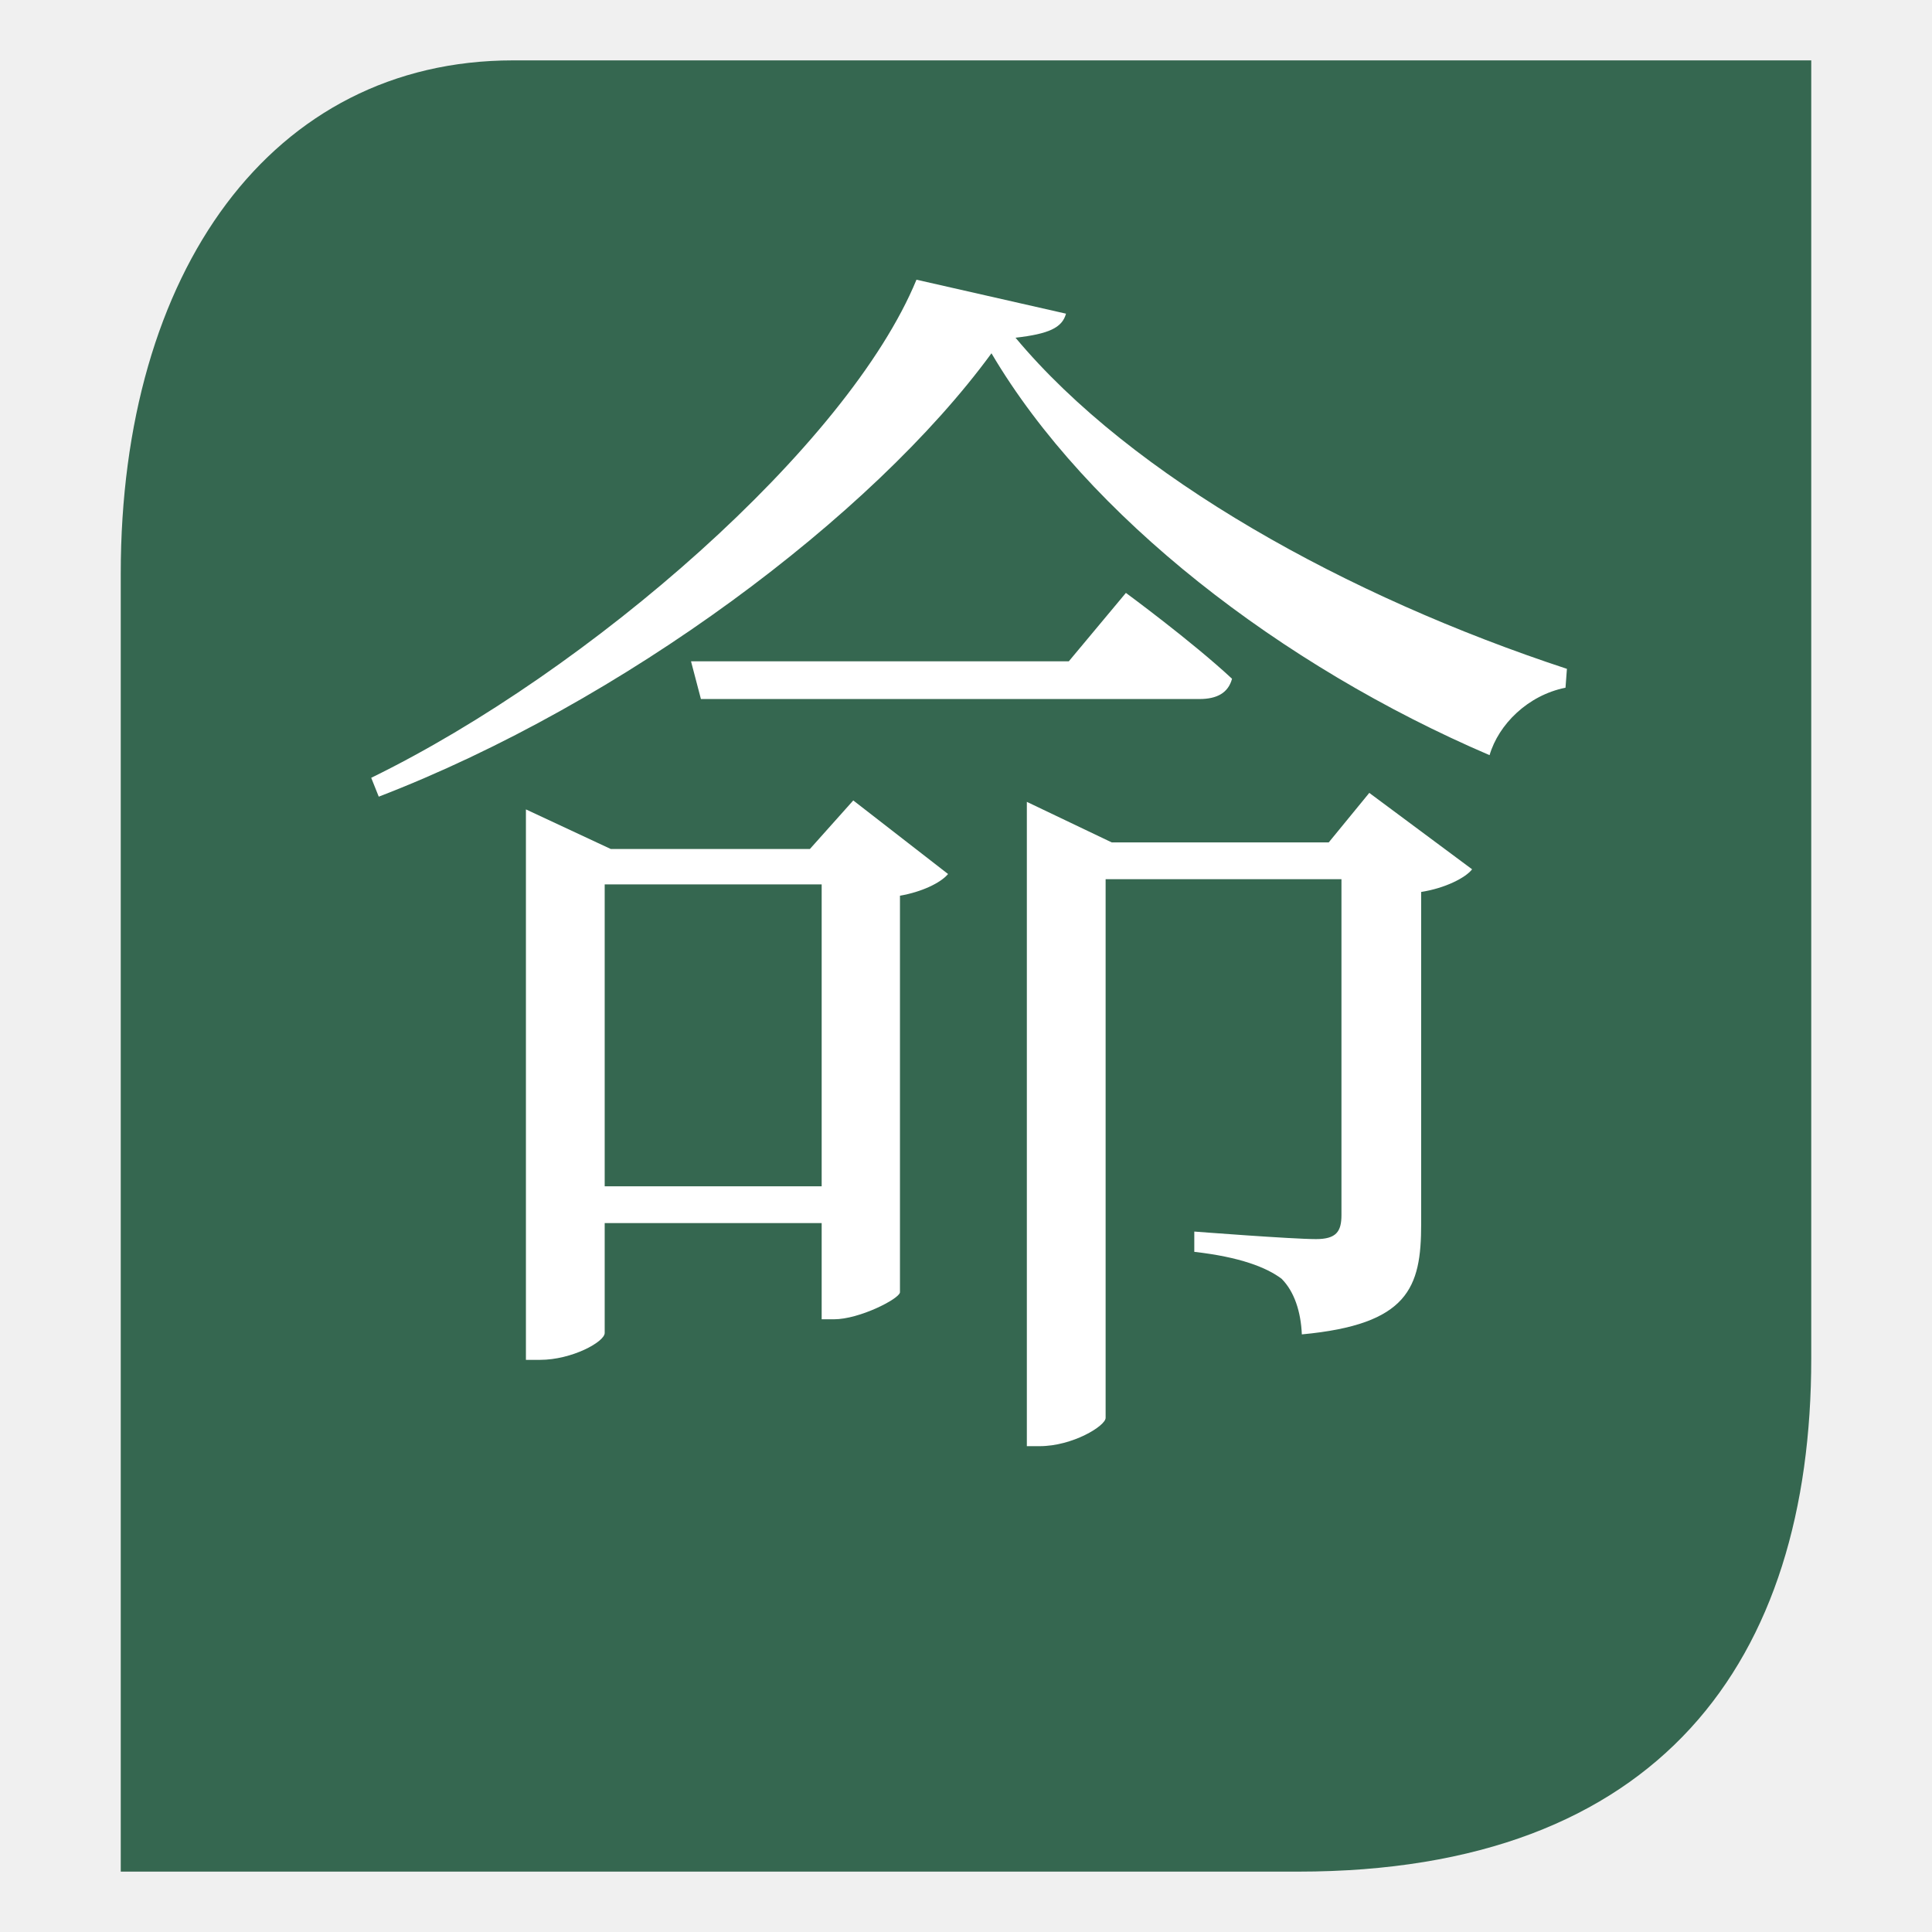
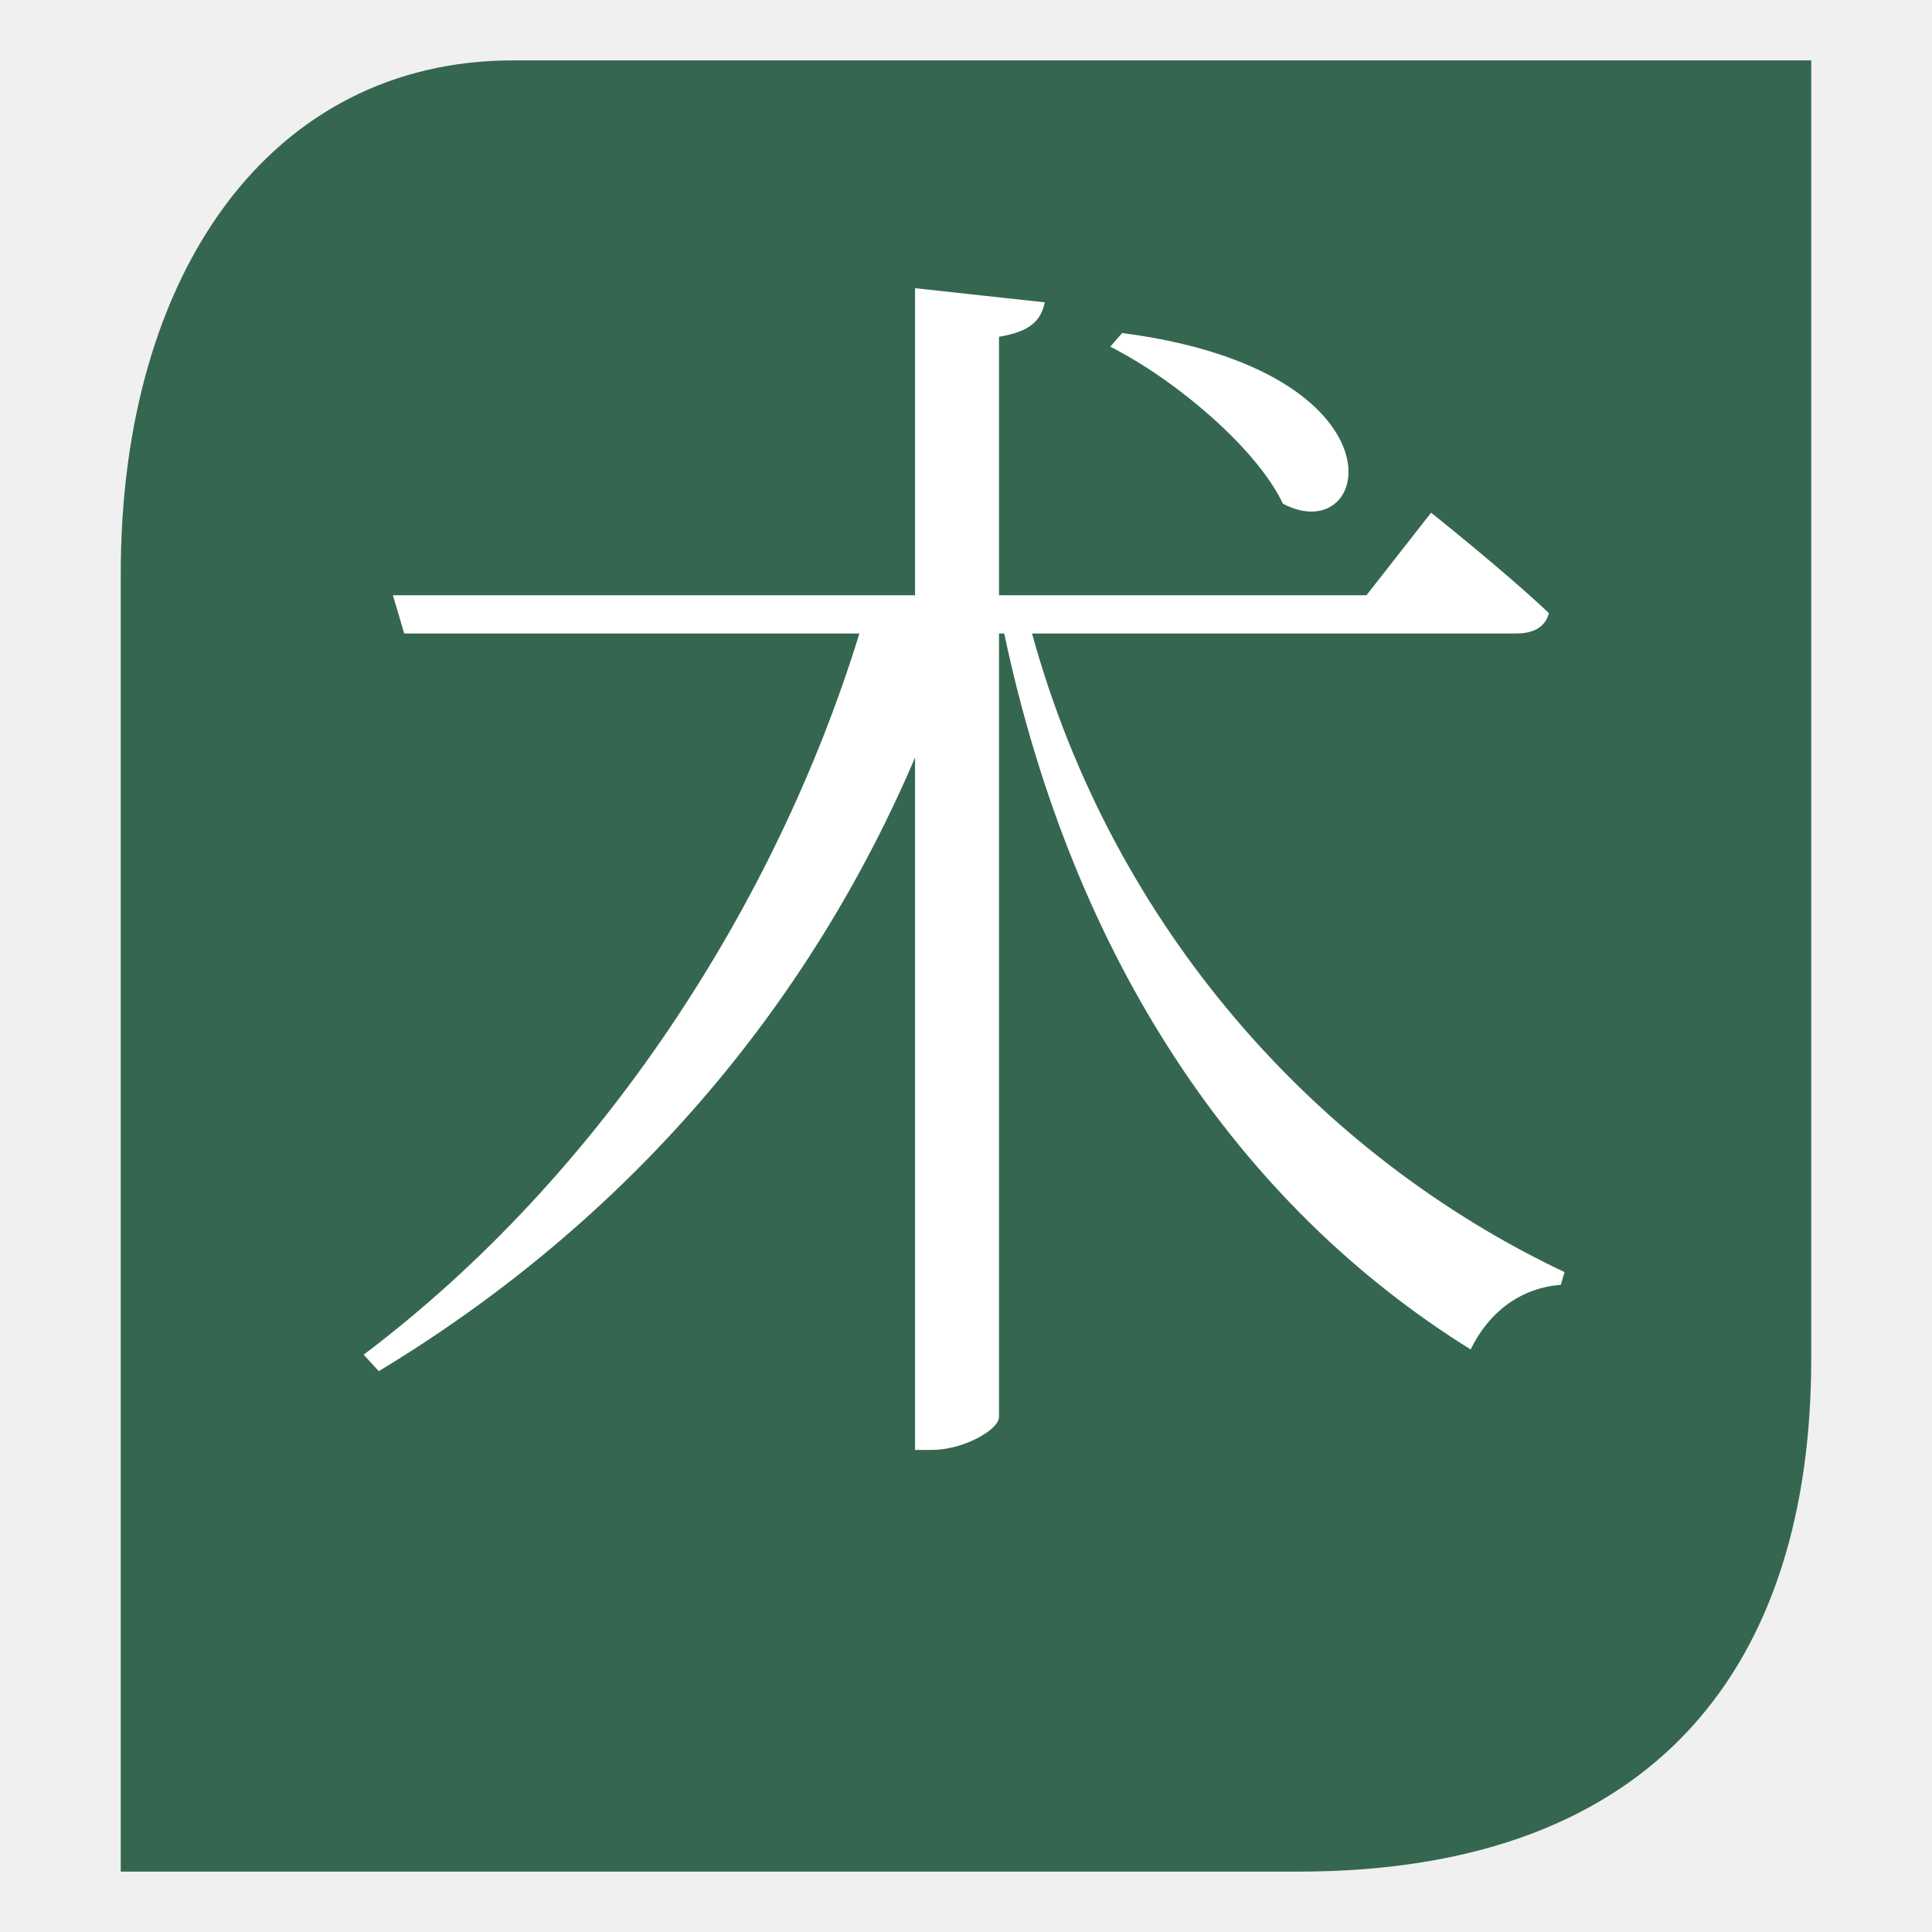
<svg xmlns="http://www.w3.org/2000/svg" width="100%" height="100%" viewBox="0 0 64 64">
  <path fill="#356750" d="M17 2h43v43c0 10-5 17-17 17H4V19C4 9 9 2 17 2Z" />
-   <text x="32" y="44.75" text-anchor="middle" font-family="Songti SC,Noto Serif CJK SC,serif" font-size="42" fill="white">命</text>
+   <text x="32" y="44.75" text-anchor="middle" font-family="Songti SC,Noto Serif CJK SC,serif" font-size="42" fill="white">术</text>
</svg>
